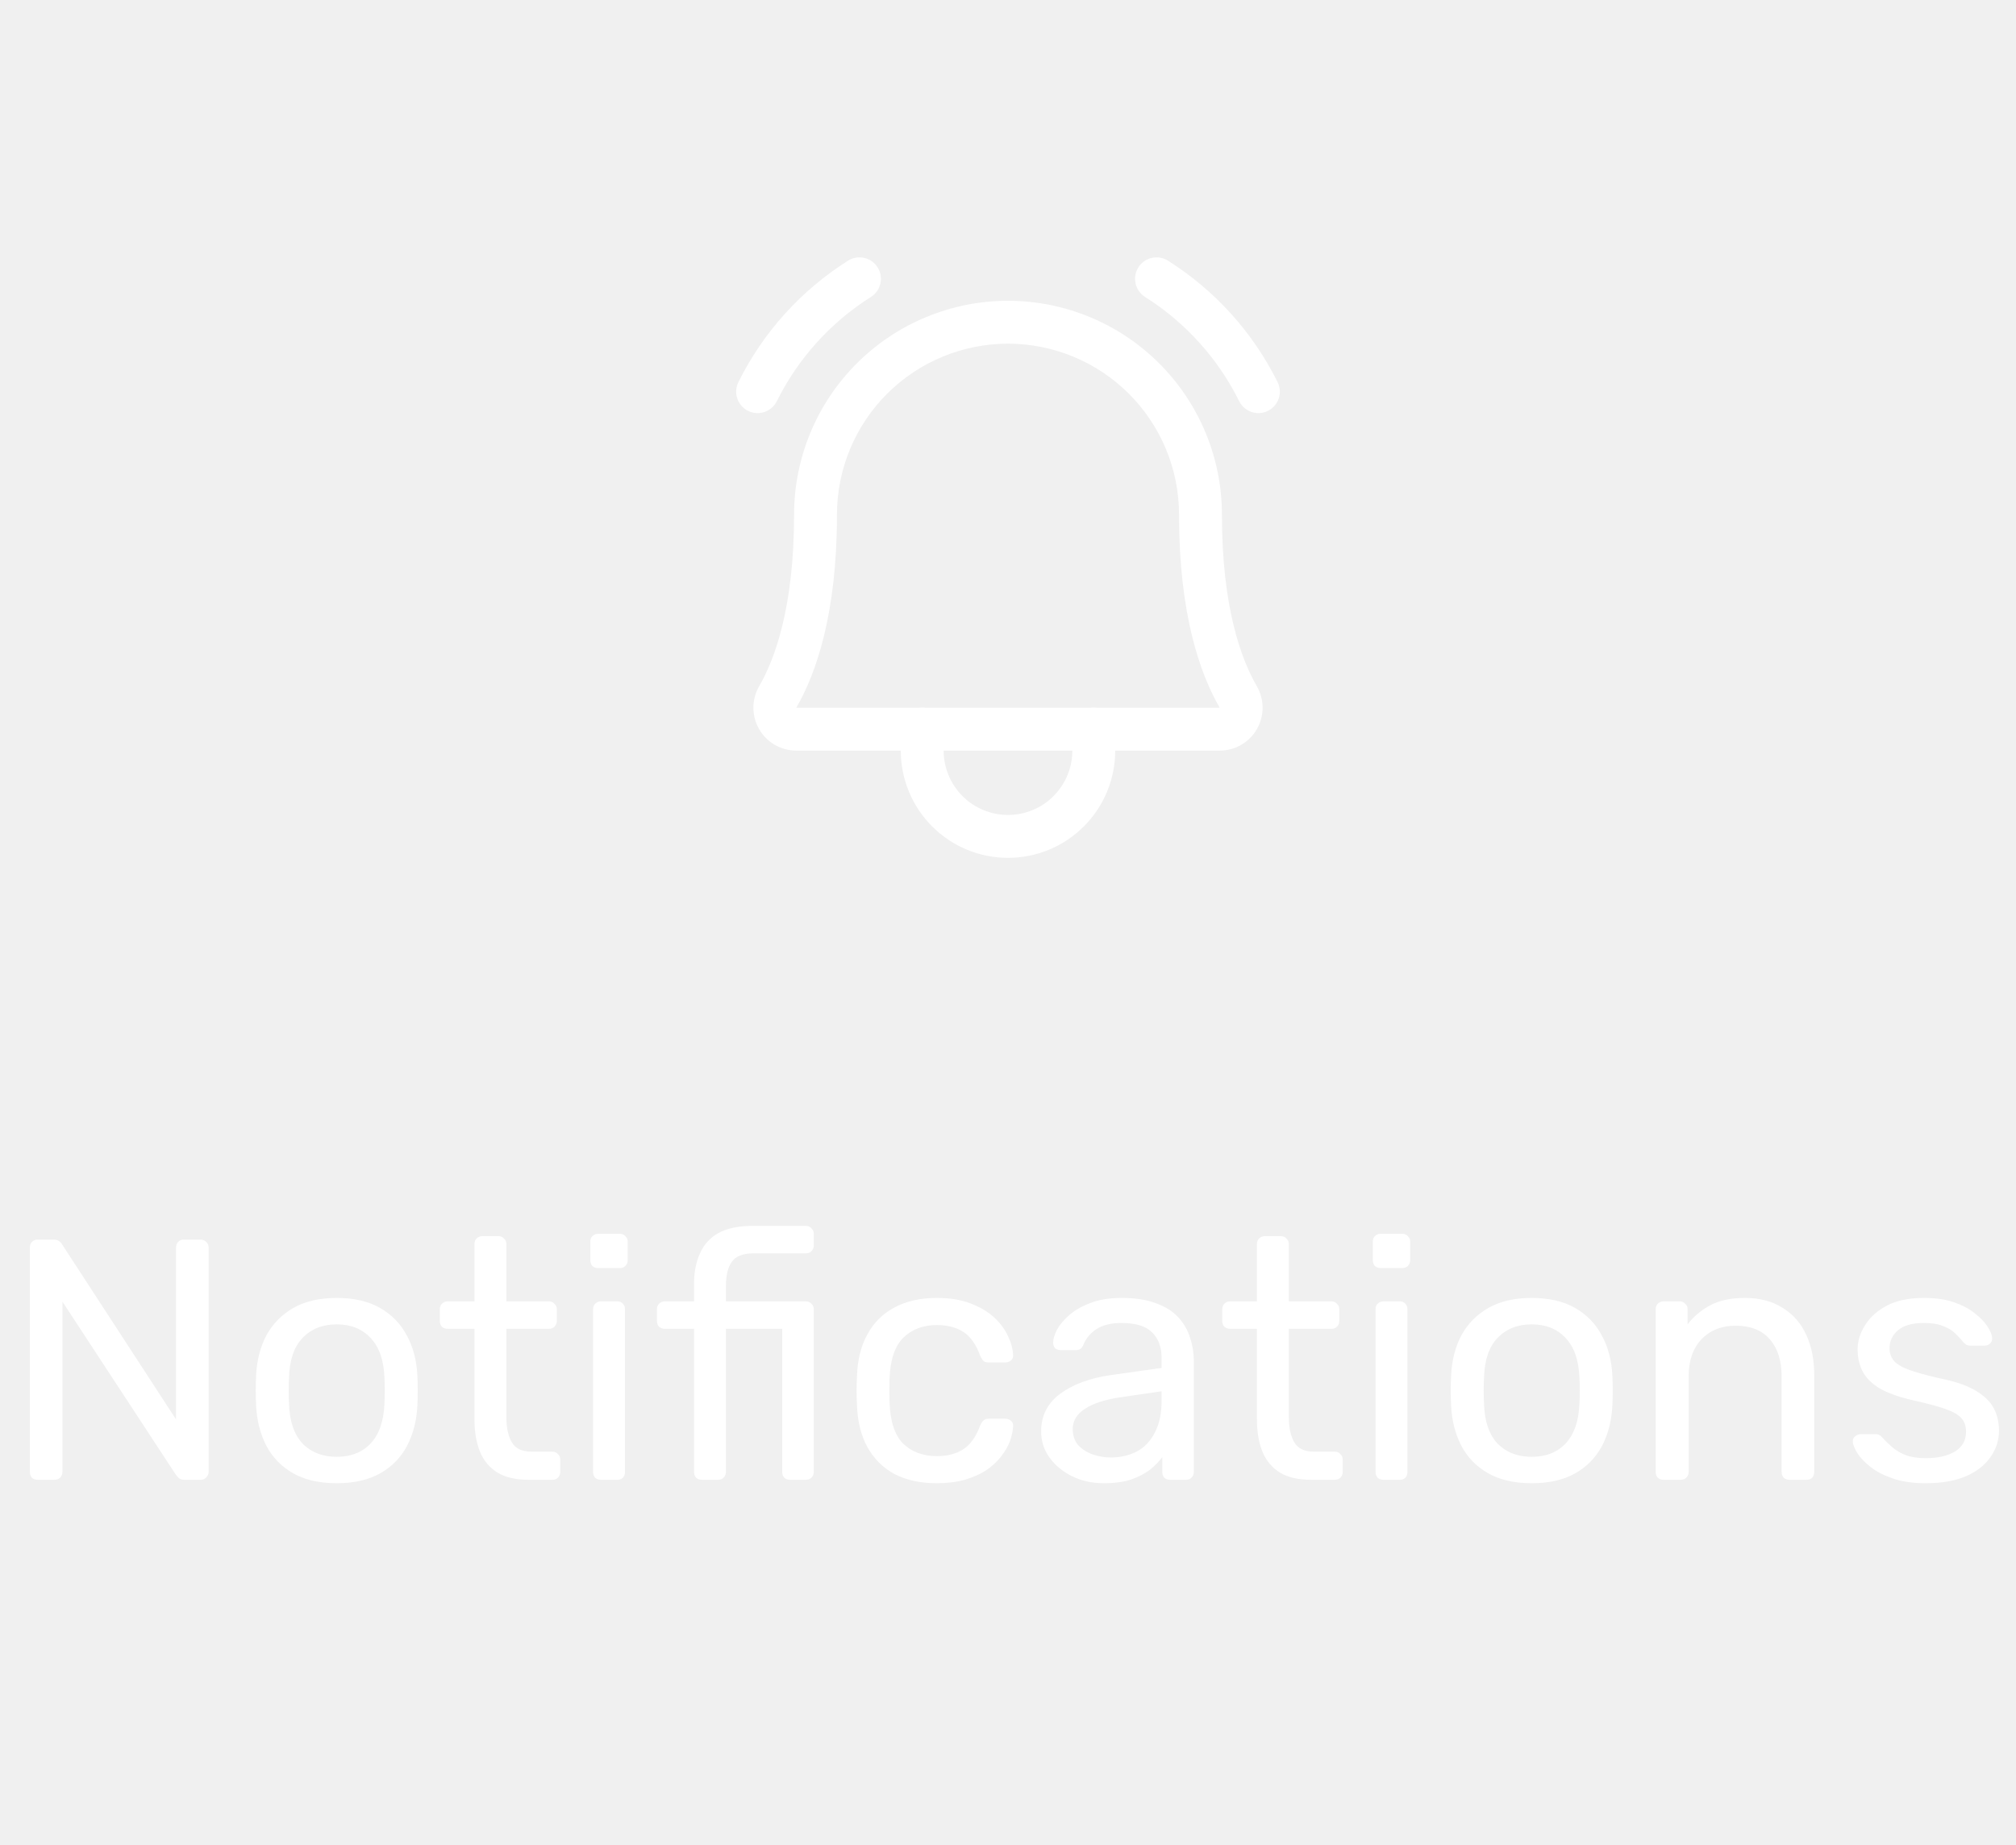
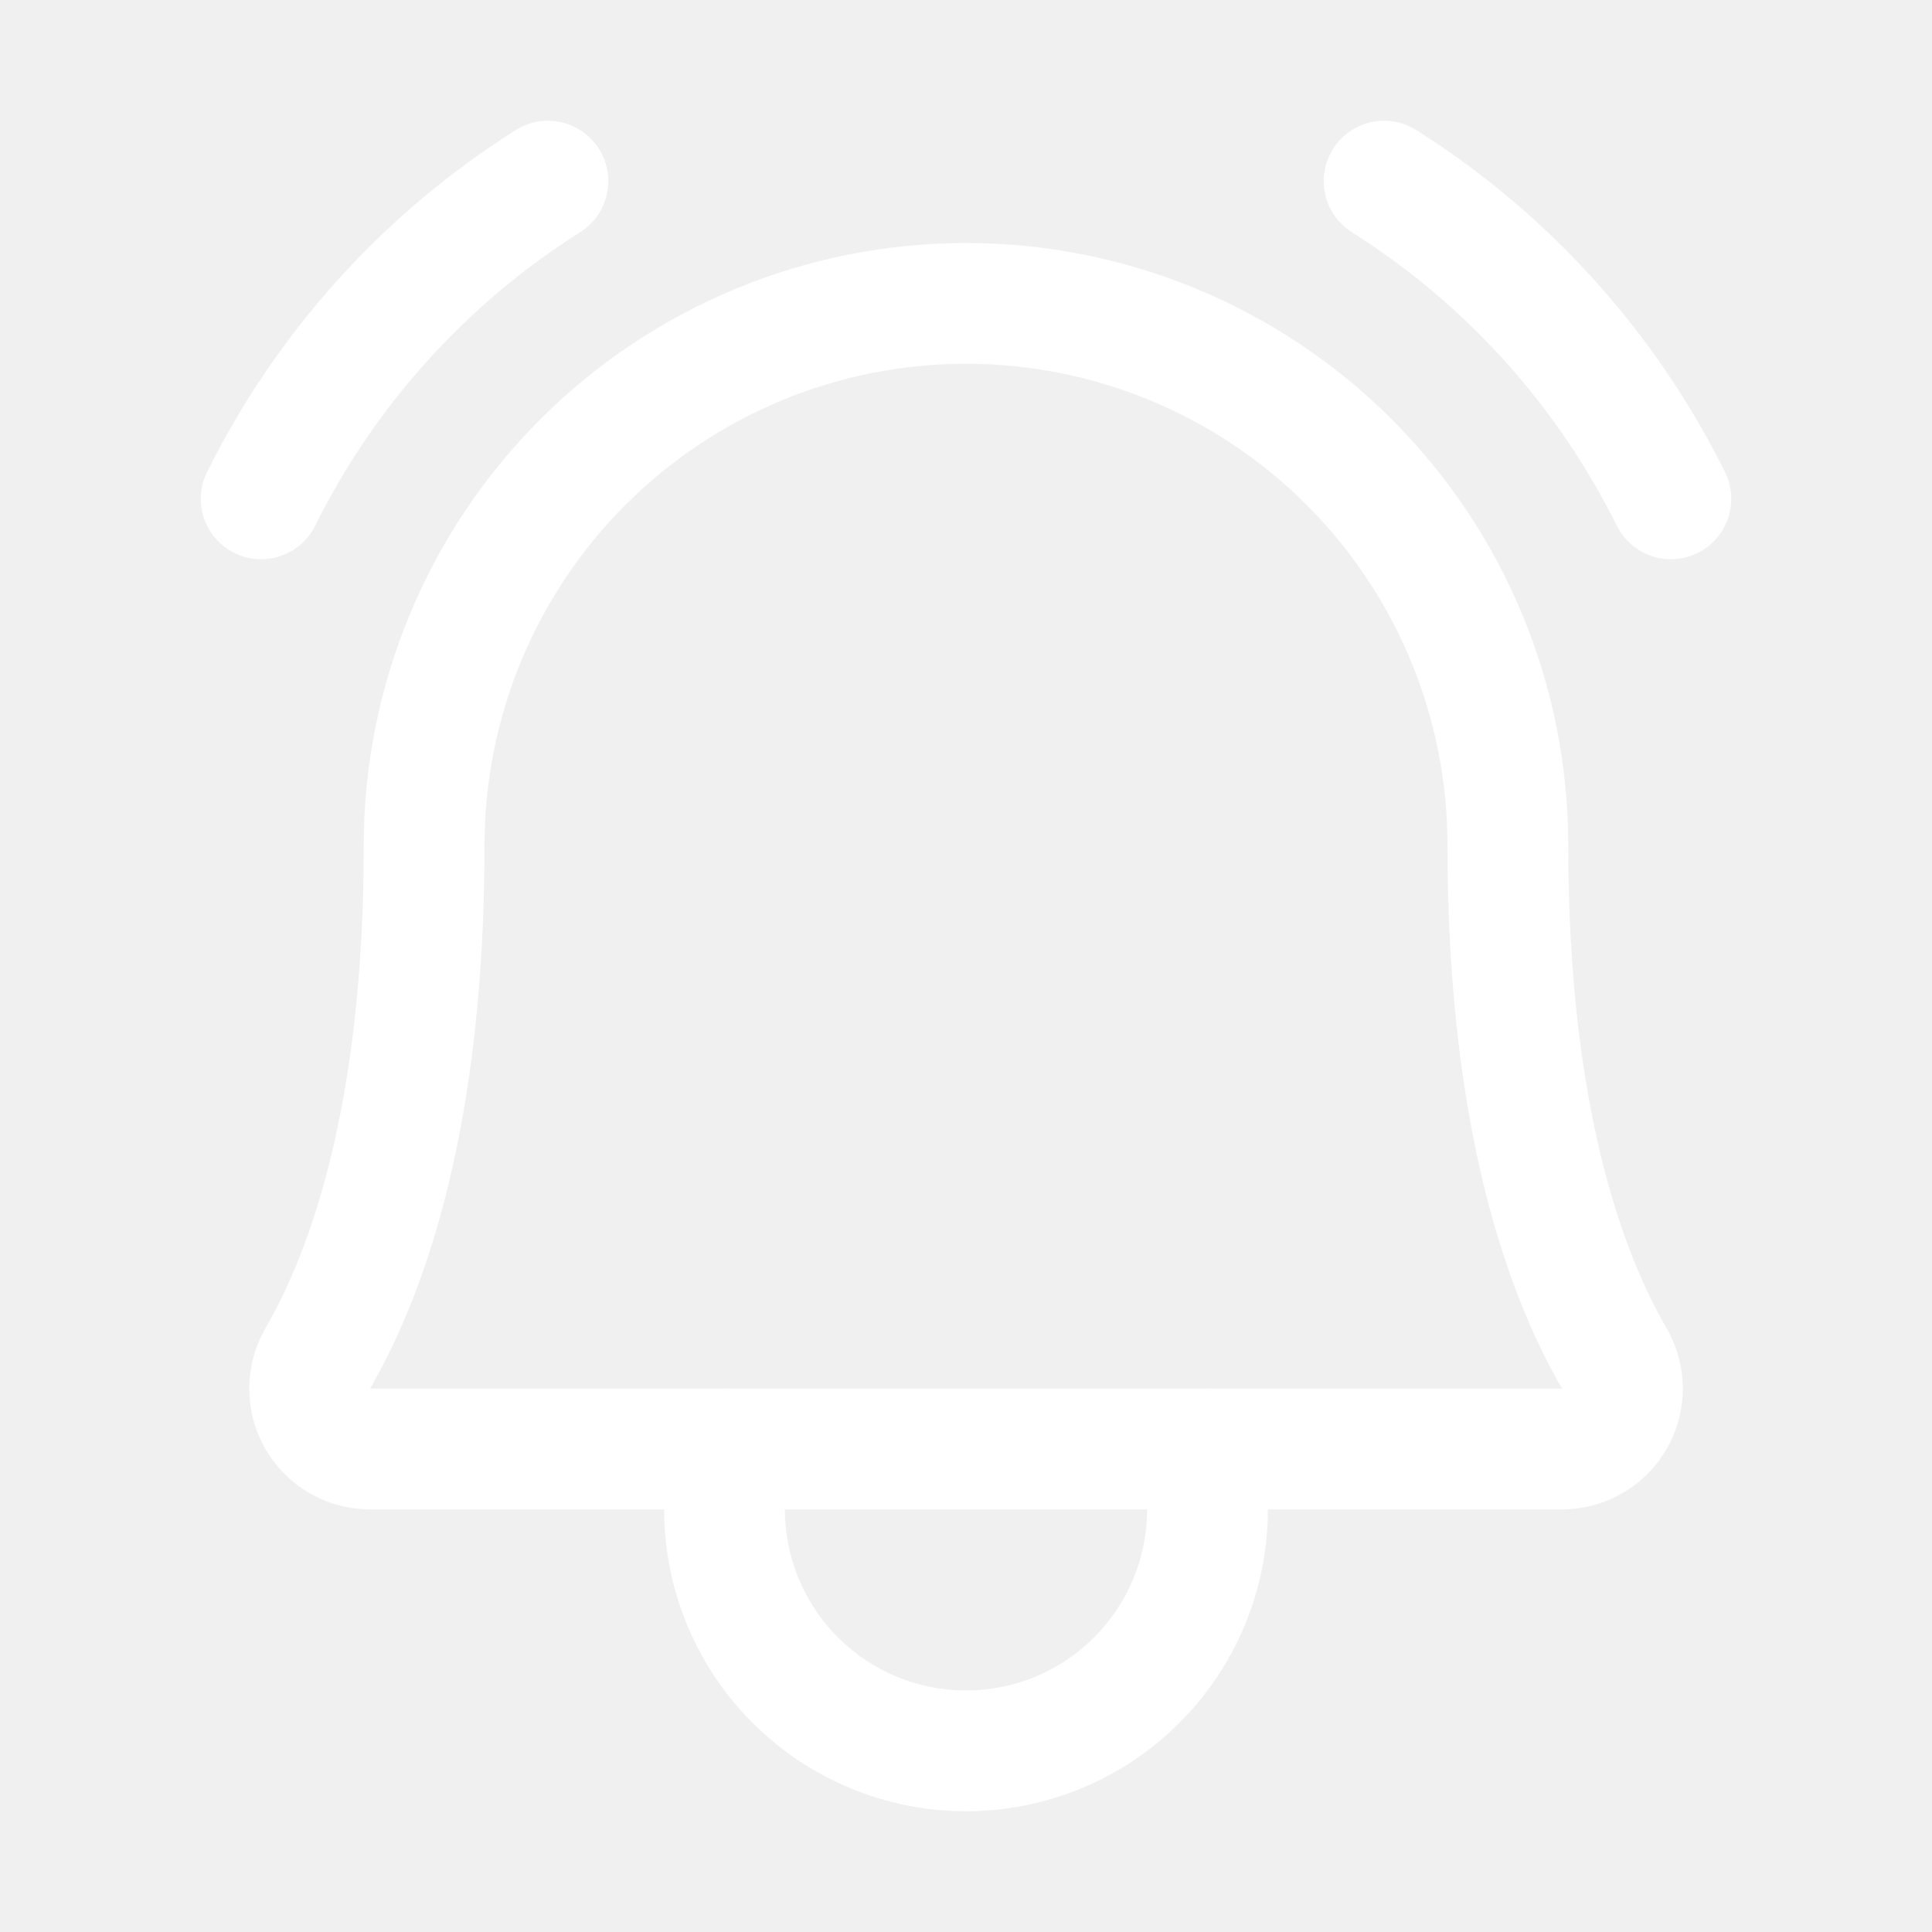
- <svg xmlns="http://www.w3.org/2000/svg" width="94" height="86" viewBox="0 0 94 86" fill="none">
-   <path fill-rule="evenodd" clip-rule="evenodd" d="M47 16.025C45.953 16.025 44.916 16.232 43.948 16.633C42.98 17.033 42.101 17.621 41.361 18.361C40.62 19.102 40.033 19.981 39.632 20.948C39.231 21.916 39.025 22.953 39.025 24C39.025 28.616 38.057 31.396 37.128 33H56.871C55.943 31.396 54.975 28.616 54.975 24C54.975 22.953 54.769 21.916 54.368 20.948C53.967 19.981 53.38 19.102 52.639 18.361C51.898 17.621 51.019 17.033 50.052 16.633C49.084 16.232 48.047 16.025 47 16.025ZM43.183 14.785C44.393 14.283 45.69 14.025 47 14.025C48.31 14.025 49.607 14.283 50.817 14.785C52.027 15.286 53.127 16.021 54.053 16.947C54.98 17.873 55.714 18.973 56.216 20.183C56.717 21.393 56.975 22.691 56.975 24C56.975 28.334 57.882 30.754 58.603 31.999L58.603 32C58.779 32.304 58.871 32.648 58.871 32.999C58.872 33.349 58.78 33.694 58.605 33.997C58.431 34.301 58.179 34.554 57.876 34.73C57.573 34.906 57.229 34.999 56.878 35L56.875 35H37.125L37.121 35C36.771 34.999 36.427 34.906 36.124 34.73C35.821 34.554 35.569 34.301 35.395 33.997C35.22 33.694 35.128 33.349 35.128 32.999C35.129 32.648 35.221 32.304 35.396 32L35.397 31.999C36.118 30.754 37.025 28.334 37.025 24C37.025 22.691 37.283 21.393 37.784 20.183C38.285 18.973 39.02 17.873 39.947 16.947C40.873 16.021 41.972 15.286 43.183 14.785Z" fill="white" />
-   <path fill-rule="evenodd" clip-rule="evenodd" d="M43 33C43.552 33 44 33.448 44 34V35C44 35.796 44.316 36.559 44.879 37.121C45.441 37.684 46.204 38 47 38C47.796 38 48.559 37.684 49.121 37.121C49.684 36.559 50 35.796 50 35V34C50 33.448 50.448 33 51 33C51.552 33 52 33.448 52 34V35C52 36.326 51.473 37.598 50.535 38.535C49.598 39.473 48.326 40 47 40C45.674 40 44.402 39.473 43.465 38.535C42.527 37.598 42 36.326 42 35V34C42 33.448 42.448 33 43 33Z" fill="white" />
-   <path fill-rule="evenodd" clip-rule="evenodd" d="M53.079 12.466C53.374 11.999 53.992 11.86 54.459 12.155C56.65 13.538 58.418 15.497 59.571 17.818C59.816 18.313 59.614 18.913 59.12 19.158C58.625 19.404 58.025 19.202 57.779 18.707C56.79 16.715 55.272 15.033 53.391 13.846C52.924 13.551 52.785 12.933 53.079 12.466Z" fill="white" />
-   <path fill-rule="evenodd" clip-rule="evenodd" d="M40.92 12.466C41.215 12.933 41.076 13.551 40.609 13.846C38.728 15.033 37.21 16.715 36.221 18.707C35.975 19.202 35.375 19.404 34.88 19.158C34.386 18.913 34.184 18.313 34.429 17.818C35.581 15.497 37.35 13.538 39.541 12.155C40.008 11.86 40.626 11.999 40.92 12.466Z" fill="white" />
-   <path d="M1.76 69C1.643 69 1.552 68.968 1.488 68.904C1.424 68.829 1.392 68.739 1.392 68.632V58.184C1.392 58.067 1.424 57.976 1.488 57.912C1.552 57.837 1.643 57.8 1.76 57.8H2.496C2.624 57.8 2.72 57.832 2.784 57.896C2.848 57.949 2.885 57.992 2.896 58.024L8.208 66.184V58.184C8.208 58.067 8.24 57.976 8.304 57.912C8.368 57.837 8.459 57.8 8.576 57.8H9.344C9.461 57.8 9.552 57.837 9.616 57.912C9.691 57.976 9.728 58.067 9.728 58.184V68.616C9.728 68.723 9.691 68.813 9.616 68.888C9.552 68.963 9.467 69 9.36 69H8.592C8.475 69 8.384 68.968 8.32 68.904C8.267 68.84 8.229 68.797 8.208 68.776L2.912 60.696V68.632C2.912 68.739 2.875 68.829 2.8 68.904C2.736 68.968 2.645 69 2.528 69H1.76ZM15.701 69.16C14.891 69.16 14.213 69.005 13.669 68.696C13.125 68.387 12.709 67.96 12.421 67.416C12.133 66.861 11.973 66.232 11.941 65.528C11.931 65.347 11.925 65.117 11.925 64.84C11.925 64.552 11.931 64.323 11.941 64.152C11.973 63.437 12.133 62.808 12.421 62.264C12.72 61.72 13.141 61.293 13.685 60.984C14.229 60.675 14.901 60.52 15.701 60.52C16.501 60.52 17.173 60.675 17.717 60.984C18.261 61.293 18.677 61.72 18.965 62.264C19.264 62.808 19.429 63.437 19.461 64.152C19.472 64.323 19.477 64.552 19.477 64.84C19.477 65.117 19.472 65.347 19.461 65.528C19.429 66.232 19.269 66.861 18.981 67.416C18.693 67.96 18.277 68.387 17.733 68.696C17.189 69.005 16.512 69.16 15.701 69.16ZM15.701 67.928C16.363 67.928 16.891 67.72 17.285 67.304C17.68 66.877 17.893 66.259 17.925 65.448C17.936 65.288 17.941 65.085 17.941 64.84C17.941 64.595 17.936 64.392 17.925 64.232C17.893 63.421 17.68 62.808 17.285 62.392C16.891 61.965 16.363 61.752 15.701 61.752C15.04 61.752 14.507 61.965 14.101 62.392C13.707 62.808 13.499 63.421 13.477 64.232C13.467 64.392 13.461 64.595 13.461 64.84C13.461 65.085 13.467 65.288 13.477 65.448C13.499 66.259 13.707 66.877 14.101 67.304C14.507 67.72 15.04 67.928 15.701 67.928ZM24.651 69C24.053 69 23.568 68.888 23.195 68.664C22.821 68.429 22.549 68.104 22.379 67.688C22.208 67.261 22.123 66.76 22.123 66.184V61.96H20.875C20.768 61.96 20.677 61.928 20.603 61.864C20.539 61.789 20.507 61.699 20.507 61.592V61.048C20.507 60.941 20.539 60.856 20.603 60.792C20.677 60.717 20.768 60.68 20.875 60.68H22.123V58.008C22.123 57.901 22.155 57.816 22.219 57.752C22.293 57.677 22.384 57.64 22.491 57.64H23.243C23.349 57.64 23.435 57.677 23.499 57.752C23.573 57.816 23.611 57.901 23.611 58.008V60.68H25.595C25.701 60.68 25.787 60.717 25.851 60.792C25.925 60.856 25.963 60.941 25.963 61.048V61.592C25.963 61.699 25.925 61.789 25.851 61.864C25.787 61.928 25.701 61.96 25.595 61.96H23.611V66.072C23.611 66.573 23.696 66.968 23.867 67.256C24.037 67.544 24.341 67.688 24.779 67.688H25.755C25.861 67.688 25.947 67.725 26.011 67.8C26.085 67.864 26.123 67.949 26.123 68.056V68.632C26.123 68.739 26.085 68.829 26.011 68.904C25.947 68.968 25.861 69 25.755 69H24.651ZM28.021 69C27.914 69 27.823 68.968 27.749 68.904C27.685 68.829 27.653 68.739 27.653 68.632V61.048C27.653 60.941 27.685 60.856 27.749 60.792C27.823 60.717 27.914 60.68 28.021 60.68H28.789C28.895 60.68 28.981 60.717 29.045 60.792C29.109 60.856 29.141 60.941 29.141 61.048V68.632C29.141 68.739 29.109 68.829 29.045 68.904C28.981 68.968 28.895 69 28.789 69H28.021ZM27.893 59.128C27.786 59.128 27.695 59.096 27.621 59.032C27.557 58.957 27.525 58.867 27.525 58.76V57.896C27.525 57.789 27.557 57.704 27.621 57.64C27.695 57.565 27.786 57.528 27.893 57.528H28.901C29.007 57.528 29.093 57.565 29.157 57.64C29.231 57.704 29.269 57.789 29.269 57.896V58.76C29.269 58.867 29.231 58.957 29.157 59.032C29.093 59.096 29.007 59.128 28.901 59.128H27.893ZM32.728 69C32.621 69 32.53 68.968 32.456 68.904C32.392 68.829 32.36 68.739 32.36 68.632V61.96H31C30.893 61.96 30.802 61.928 30.728 61.864C30.664 61.789 30.632 61.699 30.632 61.592V61.048C30.632 60.941 30.664 60.856 30.728 60.792C30.802 60.717 30.893 60.68 31 60.68H32.36V59.88C32.36 59.336 32.45 58.861 32.632 58.456C32.813 58.04 33.101 57.72 33.496 57.496C33.901 57.272 34.44 57.16 35.112 57.16H37.576C37.682 57.16 37.768 57.197 37.832 57.272C37.906 57.336 37.944 57.421 37.944 57.528V58.072C37.944 58.179 37.906 58.269 37.832 58.344C37.768 58.408 37.682 58.44 37.576 58.44H35.144C34.642 58.44 34.301 58.573 34.12 58.84C33.938 59.096 33.848 59.469 33.848 59.96V60.68H37.576C37.682 60.68 37.768 60.717 37.832 60.792C37.906 60.856 37.944 60.941 37.944 61.048V68.632C37.944 68.739 37.906 68.829 37.832 68.904C37.768 68.968 37.682 69 37.576 69H36.84C36.722 69 36.632 68.968 36.568 68.904C36.504 68.829 36.472 68.739 36.472 68.632V61.96H33.848V68.632C33.848 68.739 33.81 68.829 33.736 68.904C33.672 68.968 33.586 69 33.48 69H32.728ZM43.669 69.16C42.912 69.16 42.256 69.016 41.701 68.728C41.157 68.429 40.736 68.008 40.437 67.464C40.138 66.909 39.978 66.248 39.957 65.48C39.946 65.32 39.941 65.107 39.941 64.84C39.941 64.573 39.946 64.36 39.957 64.2C39.978 63.432 40.138 62.776 40.437 62.232C40.736 61.677 41.157 61.256 41.701 60.968C42.256 60.669 42.912 60.52 43.669 60.52C44.288 60.52 44.816 60.605 45.253 60.776C45.701 60.947 46.069 61.165 46.357 61.432C46.645 61.699 46.858 61.987 46.997 62.296C47.146 62.605 47.226 62.899 47.237 63.176C47.248 63.283 47.216 63.368 47.141 63.432C47.066 63.496 46.976 63.528 46.869 63.528H46.101C45.994 63.528 45.914 63.507 45.861 63.464C45.808 63.411 45.754 63.325 45.701 63.208C45.509 62.685 45.248 62.317 44.917 62.104C44.586 61.891 44.176 61.784 43.685 61.784C43.045 61.784 42.522 61.981 42.117 62.376C41.722 62.771 41.509 63.405 41.477 64.28C41.466 64.664 41.466 65.037 41.477 65.4C41.509 66.285 41.722 66.925 42.117 67.32C42.522 67.704 43.045 67.896 43.685 67.896C44.176 67.896 44.586 67.789 44.917 67.576C45.248 67.363 45.509 66.995 45.701 66.472C45.754 66.355 45.808 66.275 45.861 66.232C45.914 66.179 45.994 66.152 46.101 66.152H46.869C46.976 66.152 47.066 66.184 47.141 66.248C47.216 66.312 47.248 66.397 47.237 66.504C47.226 66.728 47.178 66.957 47.093 67.192C47.008 67.427 46.869 67.667 46.677 67.912C46.496 68.147 46.266 68.36 45.989 68.552C45.712 68.733 45.376 68.883 44.981 69C44.597 69.107 44.16 69.16 43.669 69.16ZM51.457 69.16C50.924 69.16 50.438 69.053 50.001 68.84C49.564 68.627 49.212 68.339 48.945 67.976C48.678 67.613 48.545 67.203 48.545 66.744C48.545 66.008 48.844 65.421 49.441 64.984C50.038 64.547 50.817 64.259 51.777 64.12L54.161 63.784V63.32C54.161 62.808 54.012 62.408 53.713 62.12C53.425 61.832 52.95 61.688 52.289 61.688C51.809 61.688 51.42 61.784 51.121 61.976C50.833 62.168 50.63 62.413 50.513 62.712C50.449 62.872 50.337 62.952 50.177 62.952H49.457C49.34 62.952 49.249 62.92 49.185 62.856C49.132 62.781 49.105 62.696 49.105 62.6C49.105 62.44 49.164 62.243 49.281 62.008C49.409 61.773 49.601 61.544 49.857 61.32C50.113 61.096 50.438 60.909 50.833 60.76C51.239 60.6 51.729 60.52 52.305 60.52C52.945 60.52 53.484 60.605 53.921 60.776C54.358 60.936 54.7 61.155 54.945 61.432C55.201 61.709 55.383 62.024 55.489 62.376C55.606 62.728 55.665 63.085 55.665 63.448V68.632C55.665 68.739 55.628 68.829 55.553 68.904C55.489 68.968 55.404 69 55.297 69H54.561C54.444 69 54.353 68.968 54.289 68.904C54.225 68.829 54.193 68.739 54.193 68.632V67.944C54.054 68.136 53.868 68.328 53.633 68.52C53.398 68.701 53.105 68.856 52.753 68.984C52.401 69.101 51.969 69.16 51.457 69.16ZM51.793 67.96C52.23 67.96 52.63 67.869 52.993 67.688C53.356 67.496 53.639 67.203 53.841 66.808C54.054 66.413 54.161 65.917 54.161 65.32V64.872L52.305 65.144C51.548 65.251 50.977 65.432 50.593 65.688C50.209 65.933 50.017 66.248 50.017 66.632C50.017 66.931 50.102 67.181 50.273 67.384C50.455 67.576 50.678 67.72 50.945 67.816C51.222 67.912 51.505 67.96 51.793 67.96ZM61.135 69C60.538 69 60.053 68.888 59.679 68.664C59.306 68.429 59.034 68.104 58.863 67.688C58.693 67.261 58.607 66.76 58.607 66.184V61.96H57.359C57.252 61.96 57.162 61.928 57.087 61.864C57.023 61.789 56.991 61.699 56.991 61.592V61.048C56.991 60.941 57.023 60.856 57.087 60.792C57.162 60.717 57.252 60.68 57.359 60.68H58.607V58.008C58.607 57.901 58.639 57.816 58.703 57.752C58.778 57.677 58.868 57.64 58.975 57.64H59.727C59.834 57.64 59.919 57.677 59.983 57.752C60.058 57.816 60.095 57.901 60.095 58.008V60.68H62.079C62.186 60.68 62.271 60.717 62.335 60.792C62.41 60.856 62.447 60.941 62.447 61.048V61.592C62.447 61.699 62.41 61.789 62.335 61.864C62.271 61.928 62.186 61.96 62.079 61.96H60.095V66.072C60.095 66.573 60.181 66.968 60.351 67.256C60.522 67.544 60.826 67.688 61.263 67.688H62.239C62.346 67.688 62.431 67.725 62.495 67.8C62.57 67.864 62.607 67.949 62.607 68.056V68.632C62.607 68.739 62.57 68.829 62.495 68.904C62.431 68.968 62.346 69 62.239 69H61.135ZM64.505 69C64.398 69 64.308 68.968 64.233 68.904C64.169 68.829 64.137 68.739 64.137 68.632V61.048C64.137 60.941 64.169 60.856 64.233 60.792C64.308 60.717 64.398 60.68 64.505 60.68H65.273C65.38 60.68 65.465 60.717 65.529 60.792C65.593 60.856 65.625 60.941 65.625 61.048V68.632C65.625 68.739 65.593 68.829 65.529 68.904C65.465 68.968 65.38 69 65.273 69H64.505ZM64.377 59.128C64.27 59.128 64.18 59.096 64.105 59.032C64.041 58.957 64.009 58.867 64.009 58.76V57.896C64.009 57.789 64.041 57.704 64.105 57.64C64.18 57.565 64.27 57.528 64.377 57.528H65.385C65.492 57.528 65.577 57.565 65.641 57.64C65.716 57.704 65.753 57.789 65.753 57.896V58.76C65.753 58.867 65.716 58.957 65.641 59.032C65.577 59.096 65.492 59.128 65.385 59.128H64.377ZM71.42 69.16C70.609 69.16 69.932 69.005 69.388 68.696C68.844 68.387 68.428 67.96 68.14 67.416C67.852 66.861 67.692 66.232 67.66 65.528C67.65 65.347 67.644 65.117 67.644 64.84C67.644 64.552 67.65 64.323 67.66 64.152C67.692 63.437 67.852 62.808 68.14 62.264C68.439 61.72 68.86 61.293 69.404 60.984C69.948 60.675 70.62 60.52 71.42 60.52C72.22 60.52 72.892 60.675 73.436 60.984C73.98 61.293 74.396 61.72 74.684 62.264C74.983 62.808 75.148 63.437 75.18 64.152C75.191 64.323 75.196 64.552 75.196 64.84C75.196 65.117 75.191 65.347 75.18 65.528C75.148 66.232 74.988 66.861 74.7 67.416C74.412 67.96 73.996 68.387 73.452 68.696C72.908 69.005 72.231 69.16 71.42 69.16ZM71.42 67.928C72.082 67.928 72.609 67.72 73.004 67.304C73.399 66.877 73.612 66.259 73.644 65.448C73.655 65.288 73.66 65.085 73.66 64.84C73.66 64.595 73.655 64.392 73.644 64.232C73.612 63.421 73.399 62.808 73.004 62.392C72.609 61.965 72.082 61.752 71.42 61.752C70.759 61.752 70.225 61.965 69.82 62.392C69.425 62.808 69.218 63.421 69.196 64.232C69.186 64.392 69.18 64.595 69.18 64.84C69.18 65.085 69.186 65.288 69.196 65.448C69.218 66.259 69.425 66.877 69.82 67.304C70.225 67.72 70.759 67.928 71.42 67.928ZM77.568 69C77.461 69 77.37 68.968 77.296 68.904C77.232 68.829 77.2 68.739 77.2 68.632V61.048C77.2 60.941 77.232 60.856 77.296 60.792C77.37 60.717 77.461 60.68 77.568 60.68H78.32C78.426 60.68 78.512 60.717 78.576 60.792C78.65 60.856 78.688 60.941 78.688 61.048V61.752C78.965 61.389 79.312 61.096 79.728 60.872C80.154 60.637 80.698 60.52 81.36 60.52C82.053 60.52 82.64 60.675 83.12 60.984C83.61 61.283 83.978 61.704 84.224 62.248C84.469 62.781 84.592 63.405 84.592 64.12V68.632C84.592 68.739 84.56 68.829 84.496 68.904C84.432 68.968 84.346 69 84.24 69H83.44C83.333 69 83.242 68.968 83.168 68.904C83.104 68.829 83.072 68.739 83.072 68.632V64.2C83.072 63.453 82.89 62.872 82.528 62.456C82.165 62.029 81.632 61.816 80.928 61.816C80.266 61.816 79.733 62.029 79.328 62.456C78.933 62.872 78.736 63.453 78.736 64.2V68.632C78.736 68.739 78.698 68.829 78.624 68.904C78.56 68.968 78.474 69 78.368 69H77.568ZM89.783 69.16C89.185 69.16 88.673 69.085 88.247 68.936C87.82 68.787 87.473 68.605 87.207 68.392C86.94 68.179 86.737 67.965 86.599 67.752C86.471 67.539 86.401 67.368 86.391 67.24C86.38 67.123 86.417 67.032 86.503 66.968C86.588 66.904 86.673 66.872 86.759 66.872H87.463C87.527 66.872 87.575 66.883 87.607 66.904C87.649 66.915 87.703 66.957 87.767 67.032C87.905 67.181 88.06 67.331 88.231 67.48C88.401 67.629 88.609 67.752 88.855 67.848C89.111 67.944 89.425 67.992 89.799 67.992C90.343 67.992 90.791 67.891 91.143 67.688C91.495 67.475 91.671 67.165 91.671 66.76C91.671 66.493 91.596 66.28 91.447 66.12C91.308 65.96 91.052 65.816 90.679 65.688C90.316 65.56 89.815 65.427 89.175 65.288C88.535 65.139 88.028 64.957 87.655 64.744C87.281 64.52 87.015 64.259 86.855 63.96C86.695 63.651 86.615 63.304 86.615 62.92C86.615 62.525 86.732 62.147 86.967 61.784C87.201 61.411 87.543 61.107 87.991 60.872C88.449 60.637 89.02 60.52 89.703 60.52C90.257 60.52 90.732 60.589 91.127 60.728C91.521 60.867 91.847 61.043 92.103 61.256C92.359 61.459 92.551 61.661 92.679 61.864C92.807 62.067 92.876 62.237 92.887 62.376C92.897 62.483 92.865 62.573 92.791 62.648C92.716 62.712 92.631 62.744 92.535 62.744H91.863C91.788 62.744 91.724 62.728 91.671 62.696C91.628 62.664 91.585 62.627 91.543 62.584C91.436 62.445 91.308 62.307 91.159 62.168C91.02 62.029 90.833 61.917 90.599 61.832C90.375 61.736 90.076 61.688 89.703 61.688C89.169 61.688 88.769 61.8 88.503 62.024C88.236 62.248 88.103 62.531 88.103 62.872C88.103 63.075 88.161 63.256 88.279 63.416C88.396 63.576 88.62 63.72 88.951 63.848C89.281 63.976 89.772 64.115 90.423 64.264C91.127 64.403 91.681 64.589 92.087 64.824C92.492 65.059 92.78 65.331 92.951 65.64C93.121 65.949 93.207 66.307 93.207 66.712C93.207 67.16 93.073 67.571 92.807 67.944C92.551 68.317 92.167 68.616 91.655 68.84C91.153 69.053 90.529 69.16 89.783 69.16Z" fill="white" />
+ <svg xmlns="http://www.w3.org/2000/svg" width="32" height="32" viewBox="0 0 32 32" fill="none">
+   <path fill-rule="evenodd" clip-rule="evenodd" d="M16 6.025C14.953 6.025 13.916 6.231 12.948 6.632C11.981 7.033 11.102 7.62 10.361 8.361C9.621 9.101 9.033 9.981 8.632 10.948C8.232 11.916 8.025 12.953 8.025 14C8.025 18.616 7.058 21.395 6.129 23H25.872C24.943 21.395 23.975 18.616 23.975 14C23.975 12.953 23.769 11.916 23.368 10.948C22.968 9.981 22.38 9.101 21.64 8.361C20.899 7.62 20.02 7.033 19.052 6.632C18.085 6.231 17.048 6.025 16 6.025ZM12.183 4.784C13.393 4.283 14.69 4.025 16 4.025C17.31 4.025 18.607 4.283 19.818 4.784C21.028 5.286 22.128 6.02 23.054 6.947C23.98 7.873 24.715 8.973 25.216 10.183C25.717 11.393 25.975 12.69 25.975 14C25.975 18.333 26.882 20.753 27.603 21.999L27.604 22C27.779 22.303 27.872 22.648 27.872 22.998C27.872 23.349 27.78 23.693 27.606 23.997C27.431 24.301 27.18 24.553 26.876 24.729C26.573 24.905 26.229 24.999 25.879 25L25.875 25H6.125L6.122 25C5.771 24.999 5.427 24.905 5.124 24.729C4.821 24.553 4.57 24.301 4.395 23.997C4.22 23.693 4.129 23.349 4.129 22.998C4.129 22.648 4.222 22.303 4.397 22L4.397 21.999C5.119 20.753 6.025 18.333 6.025 14C6.025 12.69 6.283 11.393 6.785 10.183C7.286 8.973 8.021 7.873 8.947 6.947C9.873 6.02 10.973 5.286 12.183 4.784Z" fill="white" />
+   <path fill-rule="evenodd" clip-rule="evenodd" d="M12 23C12.552 23 13 23.448 13 24V25C13 25.796 13.316 26.559 13.879 27.121C14.441 27.684 15.204 28 16 28C16.796 28 17.559 27.684 18.121 27.121C18.684 26.559 19 25.796 19 25V24C19 23.448 19.448 23 20 23C20.552 23 21 23.448 21 24V25C21 26.326 20.473 27.598 19.535 28.535C18.598 29.473 17.326 30 16 30C14.674 30 13.402 29.473 12.464 28.535C11.527 27.598 11 26.326 11 25V24C11 23.448 11.448 23 12 23Z" fill="white" />
+   <path fill-rule="evenodd" clip-rule="evenodd" d="M22.079 2.466C22.374 1.999 22.992 1.86 23.459 2.154C25.65 3.538 27.418 5.497 28.571 7.818C28.816 8.313 28.614 8.913 28.12 9.158C27.625 9.404 27.025 9.202 26.779 8.707C25.79 6.715 24.272 5.033 22.391 3.846C21.924 3.551 21.785 2.933 22.079 2.466Z" fill="white" />
+   <path fill-rule="evenodd" clip-rule="evenodd" d="M9.921 2.466C10.216 2.933 10.076 3.551 9.609 3.846C7.728 5.033 6.21 6.715 5.221 8.707C4.976 9.202 4.375 9.404 3.881 9.158C3.386 8.913 3.184 8.313 3.43 7.818C4.582 5.497 6.35 3.538 8.542 2.154C9.009 1.86 9.626 1.999 9.921 2.466Z" fill="white" />
</svg>
